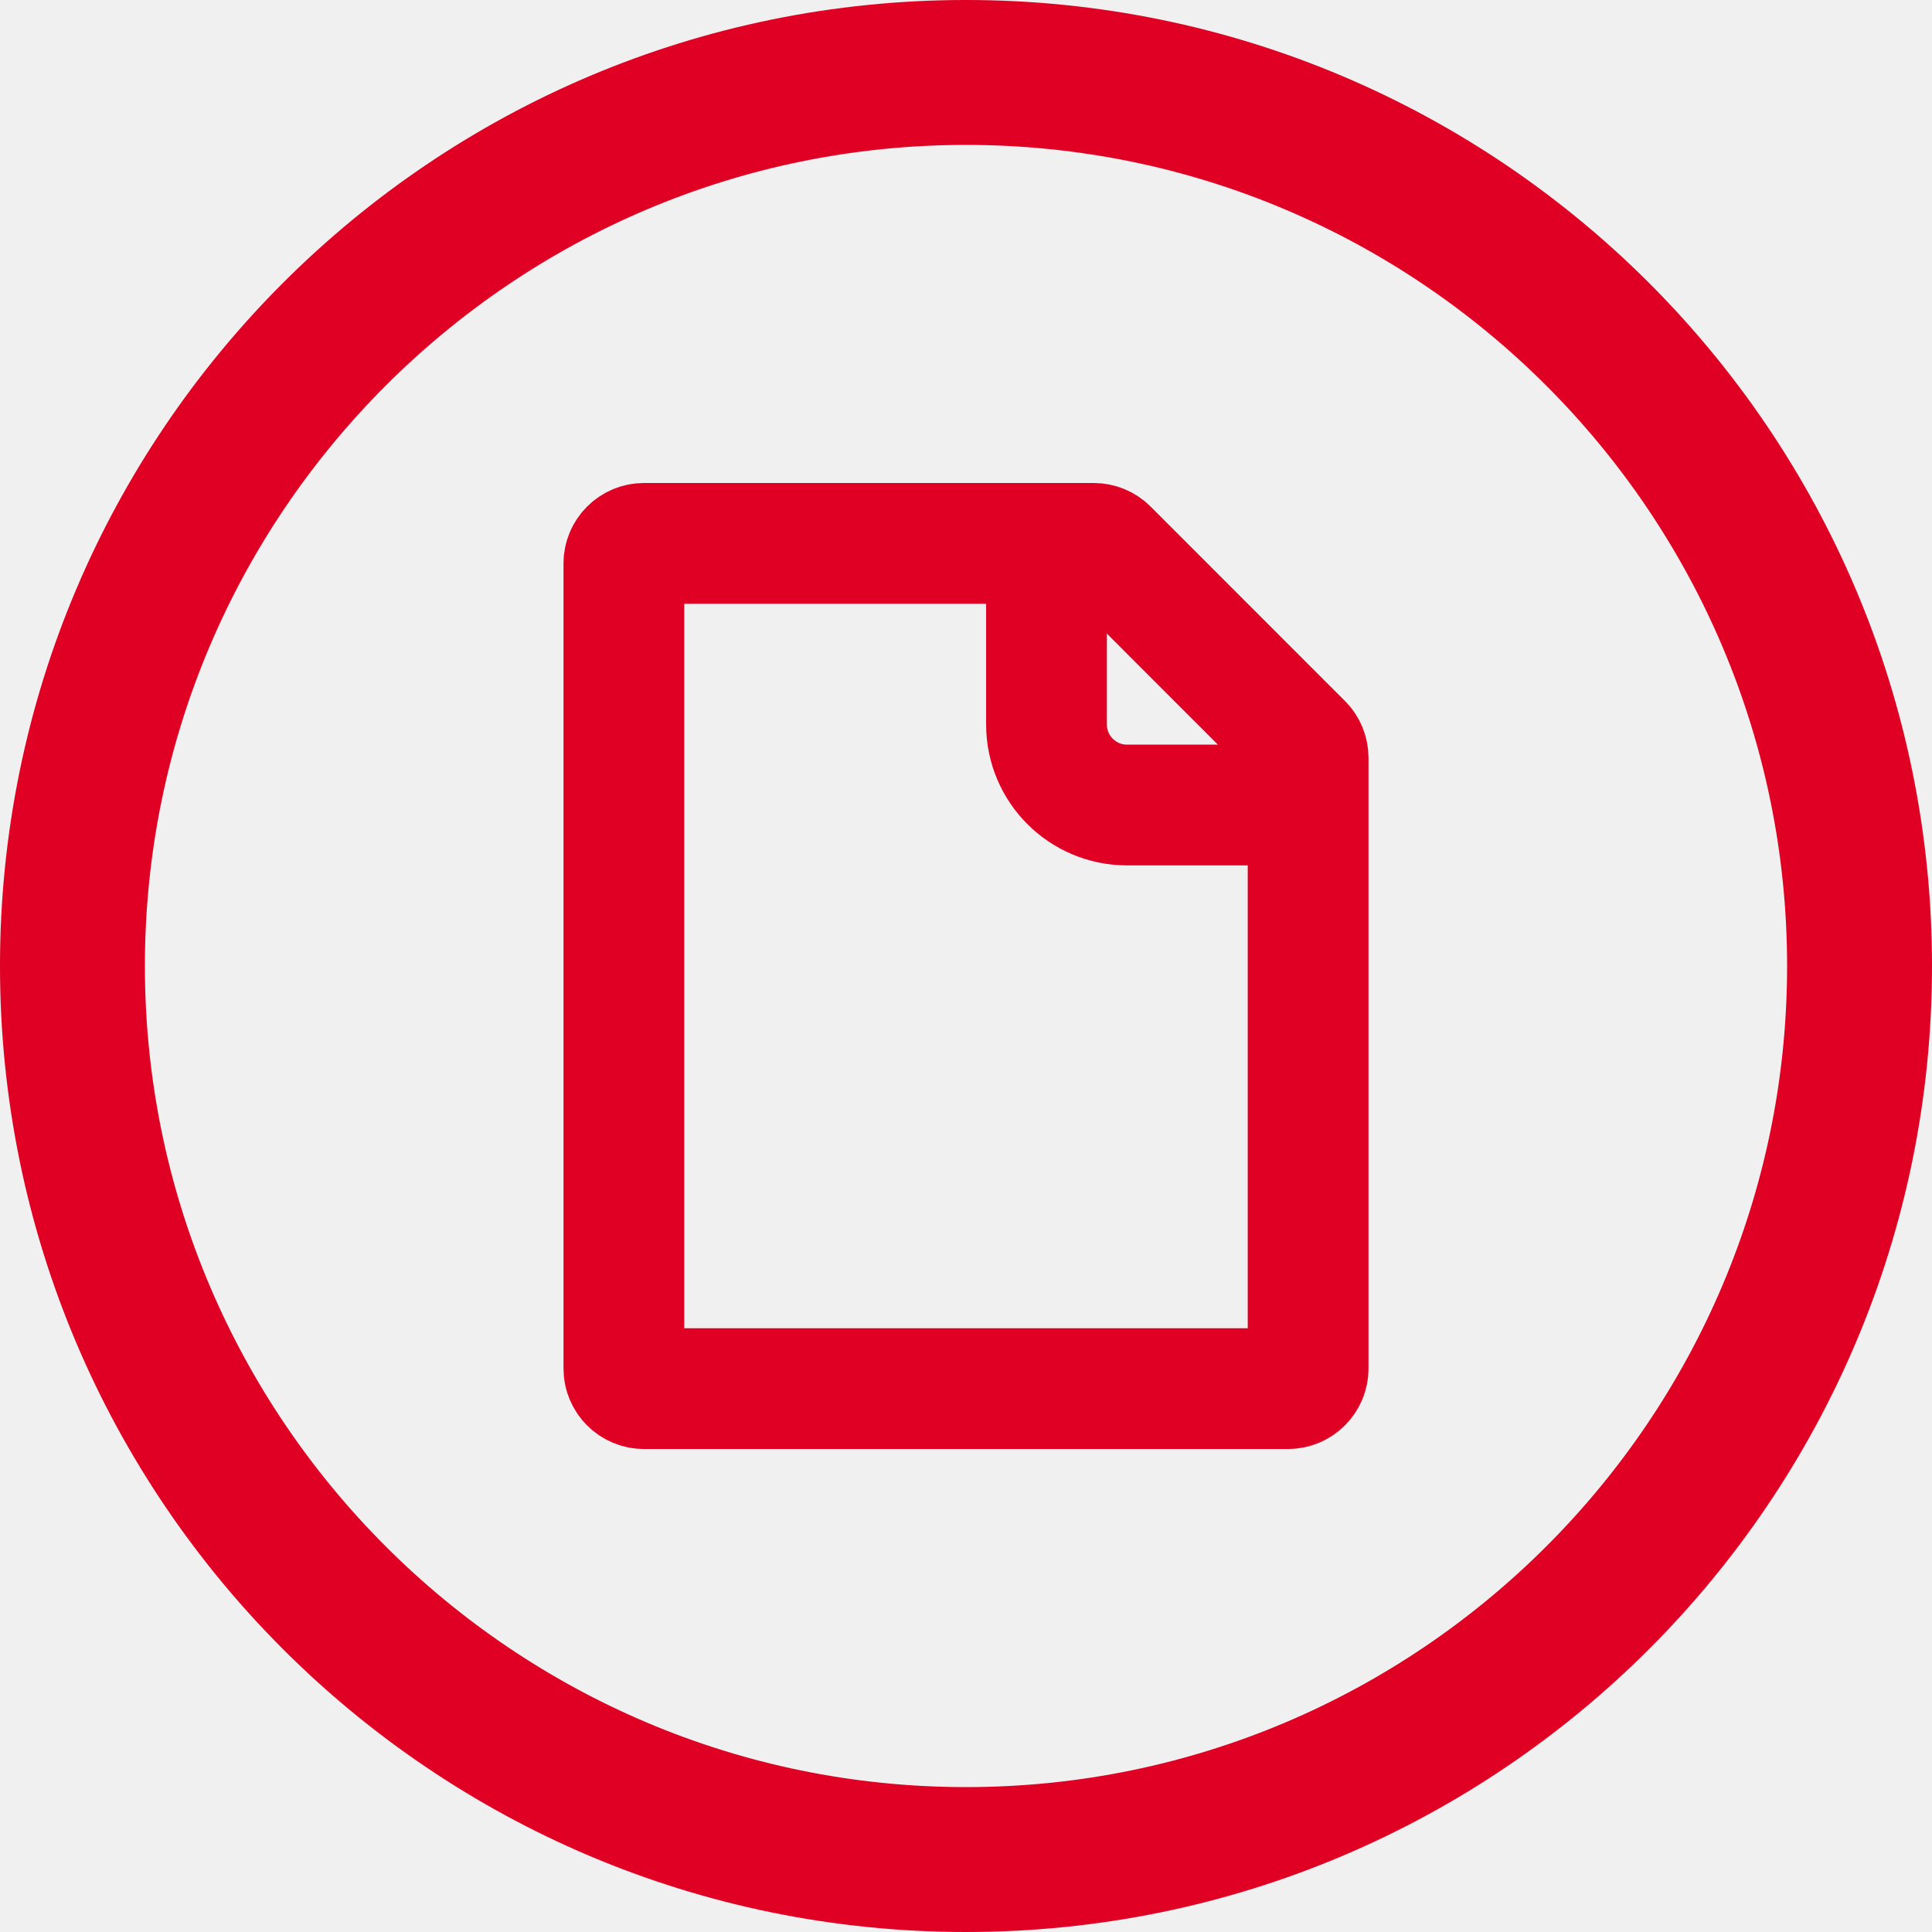
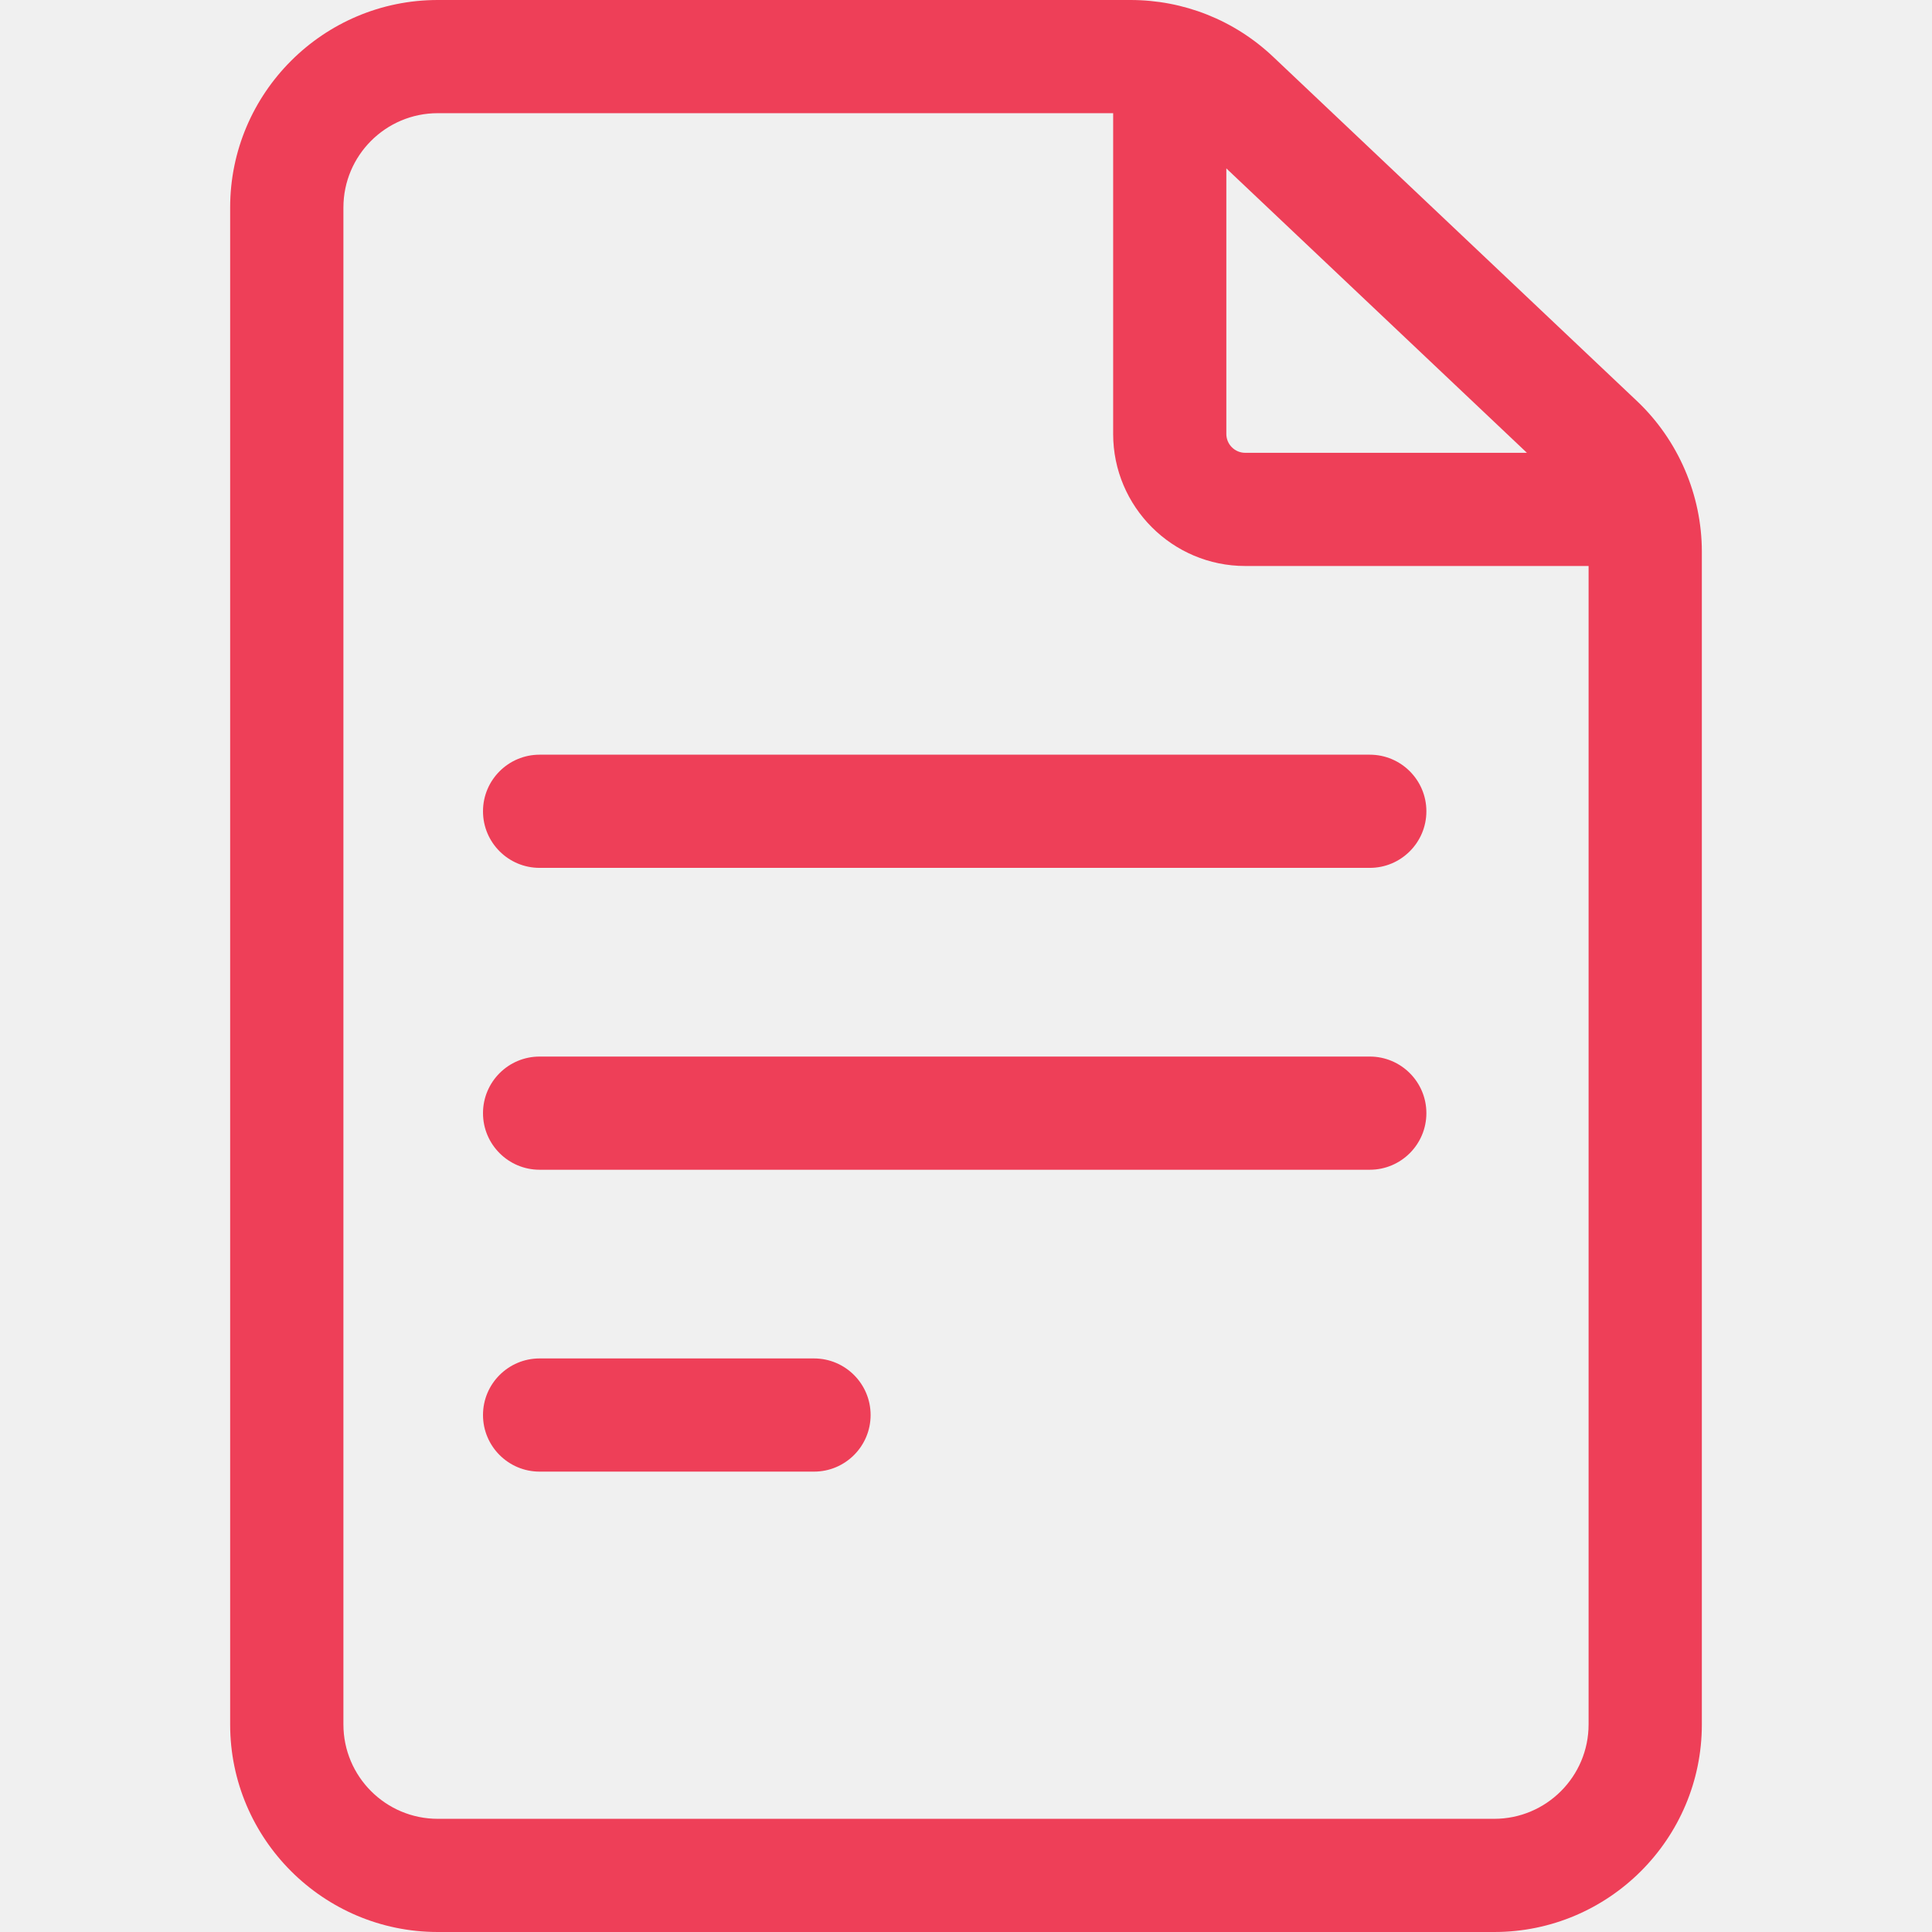
<svg xmlns="http://www.w3.org/2000/svg" width="24" height="24" viewBox="0 0 24 24" fill="none">
-   <path d="M1.3 12C1.3 17.901 6.099 22.7 12 22.7C17.901 22.7 22.7 17.901 22.7 12C22.7 6.1 17.901 1.3 12 1.3C6.099 1.3 1.3 6.1 1.3 12ZM0.5 12C0.5 5.649 5.649 0.5 12 0.5C18.351 0.5 23.5 5.649 23.5 12C23.5 18.352 18.352 23.5 12 23.5C5.649 23.5 0.5 18.352 0.5 12Z" fill="#0B40B3" stroke="#DF0024" />
  <g clip-path="url(#clip0)">
-     <path d="M7.75 7C7.75 6.862 7.862 6.75 8 6.75H13.586C13.652 6.75 13.716 6.776 13.763 6.823L16.177 9.238C16.224 9.284 16.25 9.348 16.25 9.414V17C16.25 17.138 16.138 17.25 16 17.25H8C7.862 17.25 7.75 17.138 7.75 17V7Z" stroke="#DF0024" stroke-width="1.5" />
-     <path d="M13 7V9C13 9.552 13.448 10 14 10H16" stroke="#DF0024" stroke-width="1.5" />
+     <path d="M20.334 4.981L15.815 0.705C15.334 0.25 14.704 0 14.043 0H5.438C4.016 0 2.859 1.157 2.859 2.578V21.422C2.859 22.843 4.016 24 5.438 24H18.562C19.984 24 21.141 22.843 21.141 21.422V6.854C21.141 6.149 20.847 5.466 20.334 4.981ZM18.968 5.625H15.469C15.339 5.625 15.234 5.52 15.234 5.391V2.092L18.968 5.625ZM18.562 22.594H5.438C4.791 22.594 4.266 22.068 4.266 21.422V2.578C4.266 1.932 4.791 1.406 5.438 1.406H13.828V5.391C13.828 6.295 14.564 7.031 15.469 7.031H19.734V21.422C19.734 22.068 19.209 22.594 18.562 22.594Z" fill="#EE3F58" />
+     <path d="M17.016 9.375H6.703C6.315 9.375 6 9.69 6 10.078C6 10.466 6.315 10.781 6.703 10.781H17.016C17.404 10.781 17.719 10.466 17.719 10.078C17.719 9.69 17.404 9.375 17.016 9.375Z" fill="#EE3F58" />
+     <path d="M17.016 13.125H6.703C6.315 13.125 6 13.44 6 13.828C6 14.216 6.315 14.531 6.703 14.531H17.016C17.404 14.531 17.719 14.216 17.719 13.828C17.719 13.44 17.404 13.125 17.016 13.125Z" fill="#EE3F58" />
+     <path d="M10.112 16.875H6.703C6.315 16.875 6 17.19 6 17.578C6 17.966 6.315 18.281 6.703 18.281H10.112C10.5 18.281 10.815 17.966 10.815 17.578C10.815 17.19 10.5 16.875 10.112 16.875Z" fill="#EE3F58" />
  </g>
  <defs>
    <clipPath id="clip0">
-       <rect width="12" height="12" fill="white" transform="translate(6 6.00011)" />
+       <rect width="24" height="24" fill="white" />
    </clipPath>
  </defs>
</svg>
